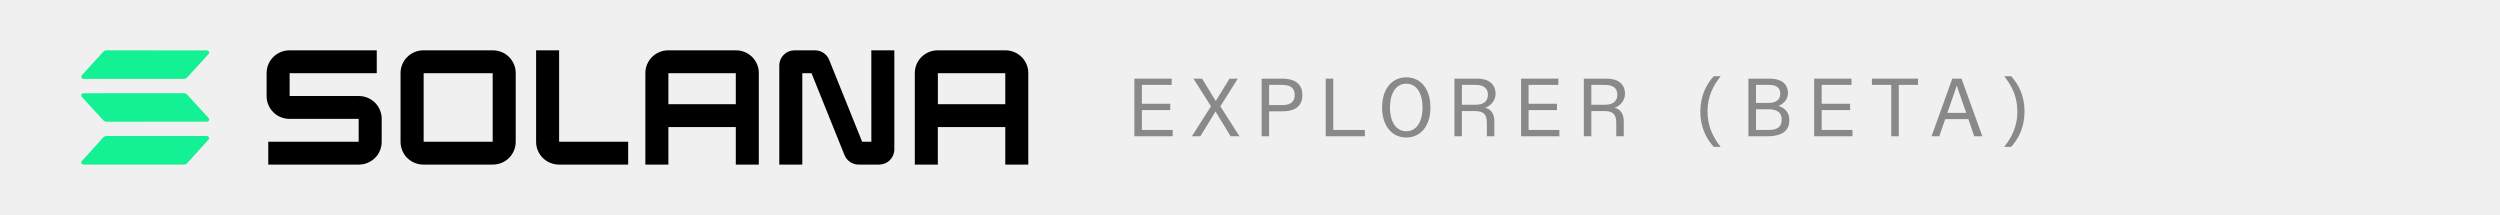
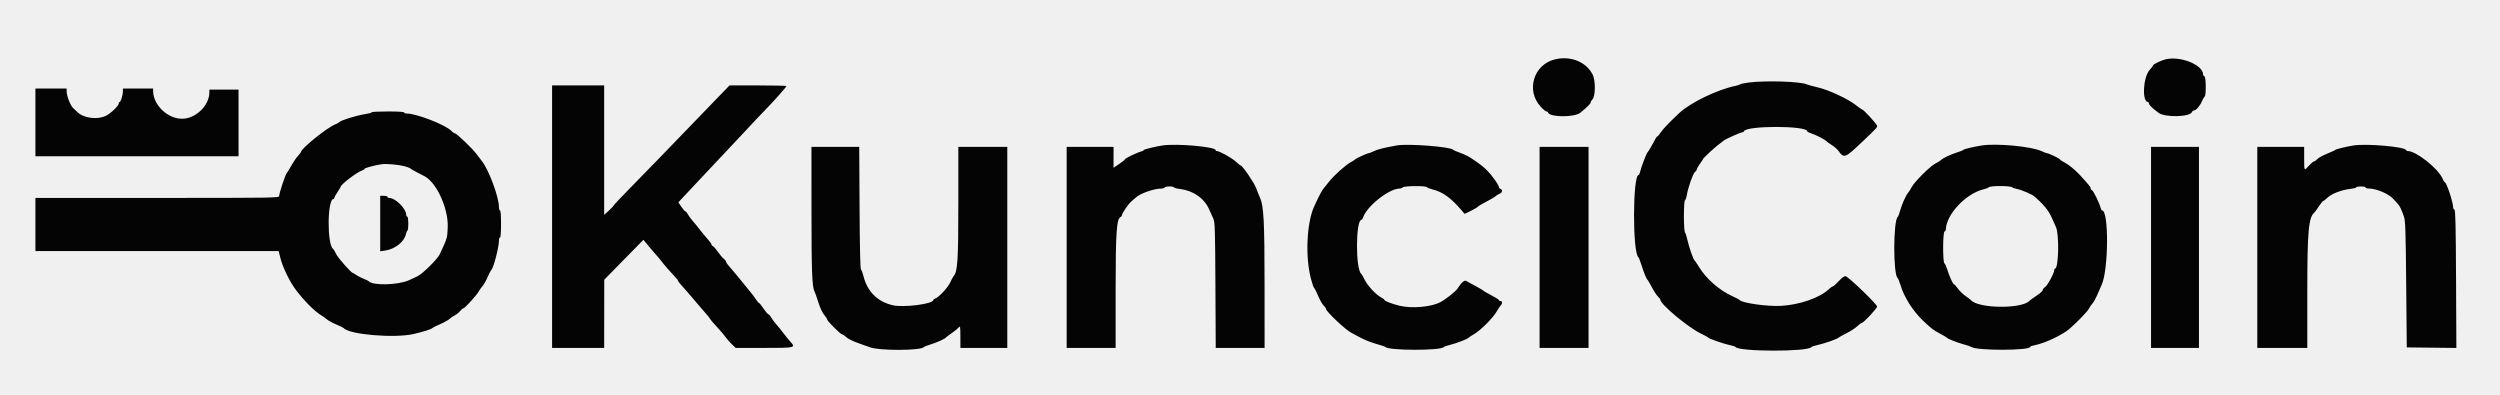
- <svg xmlns="http://www.w3.org/2000/svg" width="919" height="79" viewBox="0 0 919 79" fill="none">
-   <g clip-path="url(#clip0)">
-     <path d="M131.908 35.3H106.467V26.9H138.494V18.5H106.409C104.18 18.5 102.043 19.379 100.468 20.943C98.892 22.508 98.007 24.629 98.007 26.842V35.358C98.007 37.571 98.892 39.692 100.468 41.257C102.043 42.821 104.18 43.7 106.409 43.7H131.849V52.1H98.612V60.5H131.908C134.136 60.5 136.273 59.621 137.849 58.057C139.425 56.492 140.31 54.371 140.31 52.158V43.642C140.31 41.429 139.425 39.308 137.849 37.743C136.273 36.179 134.136 35.3 131.908 35.3V35.3Z" fill="black" />
-     <path d="M181.173 18.5H155.639C154.536 18.5 153.443 18.716 152.424 19.135C151.405 19.554 150.479 20.169 149.7 20.944C148.92 21.718 148.302 22.638 147.88 23.65C147.459 24.662 147.242 25.747 147.243 26.842V52.158C147.242 53.254 147.459 54.338 147.88 55.35C148.302 56.362 148.92 57.282 149.7 58.056C150.479 58.831 151.405 59.446 152.424 59.865C153.443 60.284 154.536 60.5 155.639 60.5H181.173C183.402 60.5 185.539 59.621 187.114 58.057C188.69 56.492 189.575 54.371 189.575 52.158V26.842C189.575 24.629 188.69 22.508 187.114 20.943C185.539 19.379 183.402 18.5 181.173 18.5V18.5ZM181.114 52.1H155.733V26.9H181.114V52.1Z" fill="black" />
-     <path d="M270.539 18.5H245.639C243.41 18.5 241.273 19.379 239.698 20.943C238.122 22.508 237.237 24.629 237.237 26.842V60.5H245.697V46.698H270.48V60.5H278.941V26.842C278.941 25.746 278.725 24.661 278.303 23.648C277.881 22.636 277.262 21.716 276.481 20.942C275.701 20.167 274.775 19.552 273.755 19.133C272.735 18.715 271.642 18.499 270.539 18.5V18.5ZM270.48 38.298H245.697V26.9H270.48V38.298Z" fill="black" />
-     <path d="M369.598 18.5H344.704C343.599 18.498 342.505 18.712 341.483 19.13C340.462 19.548 339.534 20.162 338.752 20.937C337.97 21.712 337.349 22.632 336.926 23.645C336.503 24.659 336.285 25.745 336.285 26.842V60.5H344.745V46.698H369.54V60.5H378V26.842C378 24.629 377.115 22.508 375.539 20.943C373.964 19.379 371.827 18.5 369.598 18.5V18.5ZM369.54 38.298H344.763V26.9H369.54V38.298Z" fill="black" />
-     <path d="M320.309 52.1H316.925L304.798 22C304.383 20.967 303.666 20.082 302.739 19.458C301.812 18.834 300.718 18.5 299.598 18.5H292.066C290.581 18.5 289.157 19.086 288.107 20.128C287.057 21.171 286.467 22.585 286.467 24.059V60.5H294.927V26.9H298.312L310.433 57C310.846 58.033 311.562 58.919 312.488 59.543C313.414 60.167 314.507 60.5 315.626 60.5H323.159C324.644 60.5 326.068 59.914 327.118 58.872C328.168 57.829 328.758 56.415 328.758 54.941V18.5H320.297L320.309 52.1Z" fill="black" />
-     <path d="M205.533 18.5H197.072V52.158C197.072 54.371 197.957 56.492 199.533 58.057C201.109 59.621 203.246 60.5 205.474 60.5H230.915V52.1H205.533V18.5Z" fill="black" />
-     <path fill-rule="evenodd" clip-rule="evenodd" d="M37.954 50.525C38.104 50.364 38.286 50.234 38.488 50.144C38.69 50.053 38.908 50.005 39.129 50H76.05C76.207 50.002 76.359 50.049 76.489 50.135C76.619 50.221 76.721 50.343 76.783 50.485C76.845 50.627 76.864 50.785 76.839 50.938C76.813 51.091 76.743 51.233 76.638 51.347L68.812 59.975C68.662 60.136 68.48 60.266 68.278 60.356C68.076 60.447 67.858 60.495 67.637 60.5H30.692C30.536 60.498 30.384 60.451 30.254 60.365C30.124 60.279 30.021 60.157 29.959 60.015C29.897 59.873 29.878 59.715 29.904 59.562C29.929 59.409 29.999 59.267 30.105 59.153L37.954 50.525ZM76.673 43.373C76.778 43.488 76.848 43.63 76.874 43.783C76.9 43.936 76.88 44.093 76.818 44.236C76.756 44.378 76.654 44.5 76.524 44.586C76.394 44.672 76.242 44.719 76.085 44.721L39.153 44.75C38.931 44.745 38.713 44.697 38.511 44.606C38.309 44.516 38.128 44.386 37.977 44.225L30.093 35.627C29.987 35.512 29.918 35.37 29.892 35.217C29.866 35.064 29.886 34.907 29.948 34.764C30.01 34.622 30.112 34.5 30.242 34.414C30.372 34.328 30.524 34.281 30.68 34.279L67.613 34.25C67.835 34.255 68.053 34.303 68.255 34.394C68.457 34.484 68.638 34.614 68.788 34.775L76.673 43.373ZM37.954 19.025C38.104 18.863 38.286 18.734 38.488 18.643C38.69 18.553 38.908 18.505 39.129 18.5L76.074 18.529C76.23 18.531 76.382 18.578 76.512 18.664C76.642 18.75 76.744 18.872 76.806 19.014C76.868 19.157 76.888 19.314 76.862 19.467C76.836 19.62 76.767 19.762 76.661 19.877L68.812 28.475C68.662 28.637 68.48 28.766 68.278 28.857C68.076 28.947 67.858 28.995 67.637 29H30.692C30.536 28.998 30.384 28.951 30.254 28.865C30.124 28.779 30.021 28.657 29.959 28.515C29.897 28.372 29.878 28.215 29.904 28.062C29.929 27.909 29.999 27.767 30.105 27.652L37.954 19.025Z" fill="#14F195" />
+ <svg xmlns="http://www.w3.org/2000/svg" id="svg" version="1.1" width="400" height="63.099" viewBox="0, 0, 400,63.099">
+   <g id="svgg">
+     <path id="path0" d="M248.833 9.487 C 245.382 10.293,244.104 14.465,246.509 17.073 C 246.894 17.491,247.306 17.833,247.424 17.833 C 247.542 17.833,247.666 17.915,247.699 18.015 C 247.954 18.778,251.911 18.797,252.849 18.040 C 253.875 17.211,254.500 16.594,254.500 16.409 C 254.500 16.289,254.631 16.059,254.792 15.899 C 255.278 15.413,255.305 12.897,254.833 11.952 C 253.814 9.911,251.350 8.899,248.833 9.487 M346.456 9.504 C 345.722 9.689,344.502 10.286,344.496 10.462 C 344.494 10.529,344.239 10.864,343.930 11.208 C 342.879 12.374,342.696 16.333,343.693 16.333 C 343.770 16.333,343.833 16.438,343.833 16.566 C 343.833 16.779,344.365 17.297,345.347 18.040 C 346.395 18.833,350.413 18.735,350.730 17.909 C 350.781 17.776,350.931 17.667,351.063 17.667 C 351.375 17.667,352.045 16.866,352.336 16.147 C 352.462 15.837,352.644 15.530,352.741 15.464 C 353.003 15.287,352.973 12.297,352.708 12.208 C 352.594 12.170,352.500 12.043,352.500 11.926 C 352.500 10.372,348.834 8.903,346.456 9.504 M279.838 13.199 C 279.153 13.284,278.515 13.416,278.421 13.491 C 278.327 13.567,277.987 13.681,277.667 13.745 C 274.820 14.314,270.438 16.429,268.692 18.077 C 266.961 19.712,266.093 20.618,265.720 21.182 C 265.483 21.540,265.238 21.833,265.175 21.833 C 265.070 21.833,264.937 22.054,264.065 23.667 C 263.892 23.987,263.692 24.293,263.622 24.345 C 263.457 24.468,262.578 26.752,262.425 27.458 C 262.360 27.756,262.250 28.000,262.180 28.000 C 261.221 28.000,261.193 40.506,262.149 41.165 C 262.218 41.212,262.449 41.813,262.663 42.500 C 263.043 43.718,263.443 44.665,263.648 44.833 C 263.704 44.879,264.007 45.404,264.321 46.000 C 264.635 46.596,265.066 47.249,265.279 47.450 C 265.492 47.652,265.667 47.889,265.667 47.975 C 265.667 48.683,270.064 52.357,272.091 53.342 C 272.728 53.652,273.293 53.966,273.345 54.040 C 273.469 54.213,276.099 55.108,276.938 55.263 C 277.293 55.328,277.622 55.440,277.669 55.511 C 278.176 56.284,289.292 56.307,289.821 55.536 C 289.874 55.459,290.361 55.299,290.904 55.180 C 291.954 54.949,294.024 54.216,294.165 54.025 C 294.212 53.962,294.775 53.649,295.417 53.331 C 296.058 53.012,296.839 52.508,297.151 52.209 C 297.463 51.911,297.789 51.667,297.876 51.667 C 298.163 51.667,300.333 49.351,300.333 49.045 C 300.333 48.681,295.755 44.273,295.296 44.195 C 295.080 44.158,294.715 44.421,294.194 44.987 C 293.766 45.452,293.336 45.833,293.240 45.833 C 293.143 45.833,292.843 46.045,292.573 46.304 C 291.186 47.636,287.935 48.766,285.000 48.936 C 282.808 49.063,278.655 48.478,278.333 47.997 C 278.287 47.928,277.745 47.644,277.127 47.364 C 275.111 46.452,272.983 44.587,271.863 42.750 C 271.527 42.200,271.194 41.707,271.122 41.654 C 270.925 41.510,270.228 39.507,269.989 38.397 C 269.873 37.858,269.699 37.314,269.603 37.189 C 269.365 36.880,269.367 32.187,269.605 32.032 C 269.703 31.969,269.832 31.602,269.892 31.217 C 270.075 30.043,270.862 27.805,271.190 27.524 C 271.361 27.379,271.500 27.175,271.500 27.071 C 271.500 26.968,271.725 26.573,272.000 26.193 C 272.275 25.813,272.500 25.471,272.500 25.433 C 272.500 25.310,274.226 23.697,274.917 23.175 C 275.283 22.898,275.675 22.594,275.787 22.500 C 276.080 22.254,278.502 21.167,278.757 21.167 C 278.875 21.167,278.997 21.094,279.028 21.006 C 279.349 20.075,289.167 20.080,289.167 21.011 C 289.167 21.082,289.448 21.231,289.792 21.340 C 290.539 21.579,292.016 22.340,292.250 22.607 C 292.342 22.712,292.727 22.989,293.107 23.223 C 293.487 23.457,293.949 23.861,294.135 24.122 C 295.026 25.374,295.195 25.314,297.833 22.809 C 300.305 20.462,300.333 20.433,300.333 20.136 C 300.333 19.872,298.152 17.500,297.909 17.500 C 297.848 17.500,297.424 17.203,296.968 16.839 C 295.716 15.843,292.626 14.395,290.900 13.997 C 290.084 13.808,289.267 13.583,289.083 13.497 C 288.110 13.038,282.558 12.859,279.838 13.199 M88.333 34.667 L 88.333 55.667 92.500 55.667 L 96.667 55.667 96.674 50.208 L 96.681 44.750 99.814 41.558 L 102.947 38.366 103.765 39.362 C 104.215 39.910,104.771 40.557,105.000 40.801 C 105.229 41.045,105.586 41.471,105.793 41.747 C 106.247 42.353,107.217 43.473,107.958 44.246 C 108.256 44.557,108.501 44.872,108.501 44.947 C 108.502 45.022,108.751 45.346,109.053 45.667 C 109.356 45.987,110.235 47.000,111.007 47.917 C 111.778 48.833,112.636 49.834,112.913 50.140 C 113.190 50.446,113.492 50.821,113.583 50.973 C 113.746 51.243,114.274 51.858,115.214 52.870 C 115.469 53.145,115.879 53.643,116.124 53.977 C 116.370 54.310,116.827 54.827,117.140 55.125 L 117.709 55.667 122.271 55.667 C 127.359 55.667,127.369 55.664,126.375 54.570 C 126.123 54.292,125.654 53.713,125.333 53.284 C 125.013 52.854,124.499 52.223,124.193 51.881 C 123.887 51.539,123.534 51.059,123.408 50.816 C 123.282 50.573,123.070 50.332,122.936 50.281 C 122.803 50.229,122.445 49.808,122.141 49.344 C 121.837 48.880,121.532 48.500,121.463 48.500 C 121.394 48.500,121.155 48.219,120.932 47.875 C 120.709 47.531,120.352 47.050,120.138 46.806 C 119.925 46.562,119.263 45.749,118.667 44.999 C 118.071 44.250,117.265 43.287,116.876 42.860 C 116.487 42.433,116.168 41.995,116.168 41.887 C 116.167 41.779,115.995 41.554,115.784 41.387 C 115.574 41.220,115.155 40.722,114.852 40.280 C 114.549 39.839,114.196 39.437,114.068 39.388 C 113.939 39.338,113.833 39.212,113.833 39.107 C 113.833 39.002,113.543 38.598,113.187 38.210 C 112.832 37.821,112.288 37.165,111.979 36.753 C 111.670 36.340,111.166 35.723,110.860 35.381 C 110.554 35.039,110.196 34.550,110.064 34.296 C 109.932 34.042,109.757 33.833,109.674 33.833 C 109.591 33.833,109.302 33.505,109.031 33.104 L 108.539 32.374 109.448 31.396 C 110.886 29.847,113.298 27.278,114.750 25.749 C 115.483 24.977,116.758 23.622,117.583 22.739 C 120.640 19.464,121.936 18.091,122.669 17.347 C 123.780 16.219,125.833 13.903,125.833 13.776 C 125.833 13.716,123.783 13.667,121.278 13.667 L 116.722 13.667 112.253 18.292 C 109.795 20.835,106.698 24.042,105.371 25.417 C 104.043 26.792,101.898 28.992,100.604 30.306 C 99.309 31.621,98.212 32.788,98.167 32.899 C 98.121 33.011,97.765 33.388,97.375 33.737 L 96.667 34.372 96.667 24.019 L 96.667 13.667 92.500 13.667 L 88.333 13.667 88.333 34.667 M5.667 19.583 L 5.667 25.000 21.917 25.000 L 38.167 25.000 38.167 19.667 L 38.167 14.333 35.833 14.333 L 33.500 14.333 33.500 14.748 C 33.500 16.888,31.324 19.000,29.118 19.000 C 26.807 19.000,24.500 16.780,24.500 14.557 L 24.500 14.167 22.083 14.167 L 19.667 14.167 19.667 14.606 C 19.667 15.187,19.317 16.333,19.140 16.333 C 19.063 16.333,19.000 16.430,19.000 16.549 C 19.000 16.911,17.772 18.106,16.990 18.505 C 15.625 19.201,13.406 18.928,12.386 17.939 C 12.184 17.744,11.865 17.440,11.678 17.264 C 11.264 16.877,10.667 15.339,10.667 14.660 L 10.667 14.167 8.167 14.167 L 5.667 14.167 5.667 19.583 M59.500 17.962 C 59.500 18.033,58.939 18.181,58.253 18.290 C 56.973 18.494,54.487 19.270,54.327 19.516 C 54.278 19.592,53.941 19.776,53.577 19.926 C 52.272 20.464,48.169 23.778,48.166 24.297 C 48.165 24.363,47.948 24.648,47.682 24.932 C 47.417 25.215,46.955 25.890,46.655 26.432 C 46.356 26.973,46.011 27.535,45.889 27.679 C 45.636 27.979,44.667 30.899,44.667 31.361 C 44.667 31.656,43.963 31.667,25.167 31.667 L 5.667 31.667 5.667 35.917 L 5.667 40.167 25.125 40.167 L 44.583 40.168 44.864 41.292 C 45.220 42.718,46.308 44.982,47.250 46.260 C 48.584 48.068,50.417 49.908,51.478 50.501 C 51.725 50.639,52.088 50.902,52.284 51.084 C 52.481 51.267,53.153 51.637,53.779 51.906 C 54.405 52.176,54.954 52.442,55.000 52.499 C 55.832 53.529,63.097 54.144,66.167 53.444 C 67.650 53.106,69.050 52.665,69.167 52.498 C 69.212 52.433,69.774 52.149,70.415 51.868 C 71.056 51.587,71.731 51.213,71.915 51.036 C 72.099 50.860,72.487 50.594,72.777 50.445 C 73.067 50.295,73.453 49.984,73.634 49.753 C 73.816 49.522,74.042 49.333,74.136 49.333 C 74.358 49.333,76.284 47.218,76.594 46.634 C 76.725 46.387,77.002 45.998,77.208 45.769 C 77.414 45.540,77.768 44.918,77.994 44.385 C 78.220 43.852,78.499 43.320,78.614 43.201 C 78.982 42.823,79.833 39.535,79.833 38.492 C 79.833 38.221,79.908 38.000,80.000 38.000 C 80.103 38.000,80.167 37.167,80.167 35.833 C 80.167 34.500,80.103 33.667,80.000 33.667 C 79.908 33.667,79.833 33.423,79.832 33.125 C 79.827 31.511,78.175 27.076,77.083 25.749 C 76.900 25.526,76.525 25.034,76.250 24.654 C 75.639 23.812,73.054 21.334,72.781 21.330 C 72.672 21.329,72.422 21.157,72.225 20.949 C 71.307 19.981,66.660 18.167,65.095 18.167 C 64.860 18.167,64.667 18.092,64.667 18.000 C 64.667 17.896,63.694 17.833,62.083 17.833 C 60.663 17.833,59.500 17.891,59.500 17.962 M186.000 23.273 C 184.917 23.430,183.000 23.901,183.000 24.009 C 183.000 24.076,182.829 24.174,182.619 24.226 C 181.965 24.390,180.000 25.330,180.000 25.478 C 180.000 25.556,179.588 25.893,179.083 26.228 L 178.167 26.837 178.167 25.168 L 178.167 23.500 174.417 23.500 L 170.667 23.500 170.667 39.583 L 170.667 55.667 174.583 55.667 L 178.500 55.667 178.500 46.527 C 178.500 37.087,178.653 34.927,179.337 34.694 C 179.427 34.664,179.500 34.558,179.500 34.459 C 179.500 34.158,180.552 32.605,180.996 32.250 C 181.225 32.067,181.542 31.789,181.700 31.632 C 182.361 30.975,184.631 30.167,185.816 30.167 C 186.100 30.167,186.333 30.092,186.333 30.000 C 186.333 29.908,186.671 29.833,187.083 29.833 C 187.496 29.833,187.833 29.898,187.833 29.977 C 187.833 30.056,188.239 30.168,188.734 30.227 C 190.892 30.480,192.665 31.699,193.445 33.465 C 193.676 33.989,193.990 34.679,194.141 35.000 C 194.386 35.519,194.422 36.699,194.467 45.625 L 194.517 55.667 198.425 55.667 L 202.333 55.667 202.330 45.708 C 202.327 35.396,202.198 32.922,201.599 31.626 C 201.461 31.328,201.187 30.647,200.991 30.114 C 200.671 29.243,198.809 26.507,198.529 26.496 C 198.467 26.493,198.093 26.195,197.698 25.832 C 197.037 25.227,195.119 24.167,194.685 24.167 C 194.583 24.167,194.500 24.100,194.500 24.019 C 194.500 23.480,188.312 22.937,186.000 23.273 M223.500 23.268 C 221.377 23.654,220.470 23.878,219.877 24.164 C 219.495 24.349,219.113 24.500,219.029 24.500 C 218.800 24.500,216.930 25.346,216.833 25.493 C 216.787 25.563,216.505 25.745,216.207 25.899 C 215.387 26.319,213.404 28.084,212.660 29.056 C 212.297 29.529,211.894 30.030,211.764 30.168 C 211.526 30.420,211.067 31.297,210.280 33.000 C 209.068 35.626,208.818 41.065,209.749 44.583 C 210.010 45.573,210.187 46.053,210.332 46.167 C 210.390 46.212,210.658 46.765,210.927 47.395 C 211.196 48.024,211.584 48.699,211.789 48.895 C 211.993 49.090,212.162 49.333,212.164 49.433 C 212.170 49.841,215.384 52.864,216.221 53.250 C 216.420 53.342,217.071 53.688,217.667 54.020 C 218.262 54.351,219.387 54.799,220.167 55.015 C 220.946 55.231,221.621 55.456,221.667 55.516 C 222.116 56.105,230.572 56.119,230.993 55.532 C 231.043 55.463,231.496 55.305,232.000 55.182 C 233.036 54.929,234.852 54.231,234.991 54.032 C 235.042 53.960,235.441 53.694,235.878 53.441 C 236.898 52.852,238.849 50.903,239.444 49.878 C 239.698 49.441,240.002 48.984,240.119 48.863 C 240.410 48.564,240.390 48.167,240.083 48.167 C 239.946 48.167,239.833 48.101,239.833 48.021 C 239.833 47.940,239.290 47.595,238.625 47.252 C 237.960 46.910,237.379 46.572,237.333 46.501 C 237.287 46.431,236.725 46.099,236.083 45.764 C 235.442 45.429,234.789 45.066,234.633 44.958 C 234.333 44.750,233.834 45.176,233.185 46.197 C 232.892 46.657,231.238 47.952,230.393 48.382 C 228.942 49.121,225.866 49.382,223.967 48.928 C 222.736 48.634,221.500 48.159,221.500 47.982 C 221.500 47.905,221.256 47.720,220.958 47.571 C 220.170 47.176,218.780 45.675,218.330 44.732 C 218.115 44.284,217.886 43.879,217.820 43.833 C 216.866 43.171,216.891 35.167,217.847 35.167 C 217.919 35.167,218.030 35.000,218.095 34.797 C 218.658 33.022,222.235 30.183,223.925 30.169 C 224.113 30.168,224.354 30.079,224.461 29.972 C 224.705 29.728,228.147 29.704,228.306 29.945 C 228.367 30.037,228.782 30.203,229.229 30.314 C 230.842 30.714,232.188 31.687,233.877 33.677 L 234.337 34.219 235.293 33.759 C 235.820 33.506,236.325 33.210,236.417 33.100 C 236.508 32.990,237.142 32.613,237.826 32.262 C 238.509 31.910,239.177 31.514,239.310 31.381 C 239.443 31.248,239.728 31.072,239.943 30.990 C 240.381 30.823,240.464 30.373,240.083 30.227 C 239.946 30.174,239.833 30.052,239.833 29.955 C 239.833 29.633,238.763 28.105,238.001 27.339 C 237.289 26.623,237.040 26.429,235.391 25.304 C 235.010 25.044,234.223 24.664,233.641 24.458 C 233.059 24.253,232.541 24.028,232.489 23.957 C 232.138 23.480,225.243 22.952,223.500 23.268 M317.083 23.275 C 315.805 23.479,314.264 23.840,314.178 23.956 C 314.126 24.027,313.633 24.228,313.083 24.404 C 312.012 24.746,310.891 25.283,310.524 25.630 C 310.400 25.748,310.001 25.996,309.638 26.182 C 308.783 26.618,306.284 29.116,305.848 29.971 C 305.663 30.334,305.410 30.733,305.286 30.858 C 304.975 31.170,304.275 32.747,304.002 33.750 C 303.877 34.208,303.722 34.621,303.659 34.667 C 302.907 35.206,302.882 43.952,303.630 44.490 C 303.701 44.542,303.897 45.033,304.066 45.583 C 304.682 47.590,306.032 49.721,307.698 51.320 C 308.929 52.500,309.366 52.836,310.349 53.354 C 310.935 53.664,311.455 53.968,311.503 54.031 C 311.652 54.226,313.079 54.792,314.190 55.096 C 314.773 55.255,315.325 55.442,315.417 55.512 C 316.226 56.124,324.833 56.107,324.833 55.493 C 324.833 55.426,325.115 55.318,325.458 55.255 C 327.132 54.945,330.008 53.594,331.167 52.574 C 332.494 51.405,333.990 49.845,334.228 49.380 C 334.380 49.085,334.637 48.710,334.800 48.547 C 334.963 48.383,335.274 47.837,335.492 47.333 C 335.711 46.829,336.059 46.039,336.266 45.578 C 337.375 43.106,337.429 33.667,336.333 33.667 C 336.262 33.667,336.155 33.476,336.097 33.244 C 335.911 32.503,334.977 30.588,334.734 30.450 C 334.605 30.377,334.500 30.221,334.500 30.104 C 334.500 29.917,334.140 29.478,332.739 27.957 C 332.032 27.190,330.971 26.325,330.340 26.004 C 329.982 25.821,329.640 25.591,329.579 25.494 C 329.468 25.313,327.748 24.500,327.477 24.500 C 327.396 24.500,327.012 24.352,326.623 24.171 C 325.017 23.425,319.437 22.900,317.083 23.275 M376.583 23.270 C 375.552 23.425,373.753 23.859,373.670 23.974 C 373.622 24.040,373.034 24.312,372.362 24.578 C 371.690 24.845,370.978 25.235,370.779 25.446 C 370.580 25.656,370.332 25.829,370.228 25.830 C 370.124 25.832,369.768 26.133,369.436 26.500 C 368.638 27.384,368.667 27.427,368.667 25.333 L 368.667 23.500 364.917 23.500 L 361.167 23.500 361.167 39.583 L 361.167 55.667 365.167 55.667 L 369.167 55.667 369.167 46.765 C 369.167 37.016,369.371 34.737,370.310 34.000 C 370.369 33.954,370.679 33.523,371.000 33.042 C 371.321 32.561,371.639 32.167,371.708 32.167 C 371.776 32.167,372.102 31.912,372.431 31.602 C 373.099 30.972,374.728 30.359,376.125 30.212 C 376.606 30.161,377.000 30.056,377.000 29.977 C 377.000 29.898,377.337 29.833,377.750 29.833 C 378.162 29.833,378.500 29.908,378.500 30.000 C 378.500 30.092,378.744 30.167,379.042 30.168 C 380.267 30.173,382.282 31.048,382.982 31.881 C 383.221 32.165,383.533 32.514,383.674 32.657 C 383.954 32.939,384.222 33.500,384.635 34.667 C 384.861 35.309,384.913 36.870,384.991 45.500 L 385.083 55.583 389.051 55.628 L 393.020 55.673 392.968 44.642 C 392.928 36.002,392.872 33.596,392.708 33.542 C 392.594 33.503,392.500 33.332,392.500 33.161 C 392.500 32.367,391.442 29.167,391.179 29.167 C 391.116 29.167,390.938 28.882,390.785 28.533 C 390.077 26.929,386.574 24.167,385.248 24.167 C 385.127 24.167,385.003 24.095,384.972 24.008 C 384.788 23.481,378.731 22.948,376.583 23.270 M129.837 33.792 C 129.840 43.472,129.932 45.906,130.323 46.627 C 130.410 46.786,130.684 47.567,130.932 48.361 C 131.196 49.208,131.580 50.036,131.858 50.361 C 132.119 50.667,132.333 50.998,132.333 51.098 C 132.333 51.354,134.488 53.500,134.743 53.500 C 134.860 53.500,135.152 53.697,135.392 53.938 C 135.648 54.193,136.472 54.600,137.373 54.916 C 138.222 55.214,139.029 55.502,139.167 55.557 C 140.614 56.137,147.403 56.114,147.830 55.527 C 147.877 55.461,148.367 55.269,148.917 55.101 C 149.906 54.797,151.172 54.226,151.333 54.011 C 151.379 53.950,151.790 53.641,152.246 53.325 C 152.702 53.009,153.206 52.600,153.366 52.417 C 153.644 52.097,153.656 52.156,153.661 53.875 L 153.667 55.667 157.417 55.667 L 161.167 55.667 161.167 39.583 L 161.167 23.500 157.250 23.500 L 153.333 23.500 153.333 32.424 C 153.333 41.646,153.220 43.435,152.590 44.167 C 152.471 44.304,152.226 44.758,152.044 45.176 C 151.701 45.965,150.202 47.580,149.650 47.755 C 149.476 47.811,149.333 47.919,149.333 47.996 C 149.333 48.639,144.585 49.249,142.816 48.833 C 140.385 48.262,138.761 46.636,138.153 44.167 C 138.029 43.663,137.850 43.197,137.755 43.131 C 137.641 43.052,137.565 39.719,137.530 33.256 L 137.476 23.500 133.655 23.500 L 129.833 23.500 129.837 33.792 M246.333 39.583 L 246.333 55.667 250.250 55.667 L 254.167 55.667 254.167 39.583 L 254.167 23.500 250.250 23.500 L 246.333 23.500 246.333 39.583 M344.167 39.583 L 344.167 55.667 348.000 55.667 L 351.833 55.667 351.833 39.583 L 351.833 23.500 348.000 23.500 L 344.167 23.500 344.167 39.583 M64.705 26.593 C 65.172 26.717,65.598 26.877,65.652 26.950 C 65.706 27.023,66.194 27.308,66.736 27.583 C 67.278 27.858,67.840 28.150,67.986 28.231 C 69.916 29.313,71.756 33.417,71.635 36.372 C 71.562 38.139,71.599 38.015,70.367 40.667 C 69.995 41.468,67.565 43.862,66.750 44.231 C 66.383 44.397,65.783 44.672,65.417 44.842 C 63.742 45.618,59.582 45.718,59.000 44.997 C 58.954 44.940,58.583 44.762,58.176 44.602 C 57.769 44.442,57.232 44.166,56.984 43.989 C 56.735 43.812,56.496 43.667,56.452 43.667 C 56.196 43.667,54.098 41.295,53.798 40.667 C 53.601 40.254,53.376 39.873,53.299 39.821 C 52.309 39.147,52.364 31.833,53.359 31.833 C 53.436 31.833,53.500 31.750,53.500 31.649 C 53.500 31.548,53.725 31.132,54.000 30.724 C 54.275 30.317,54.500 29.948,54.500 29.906 C 54.500 29.527,57.117 27.530,57.967 27.260 C 58.169 27.196,58.333 27.082,58.333 27.007 C 58.333 26.874,60.060 26.413,61.083 26.273 C 61.831 26.170,63.742 26.339,64.705 26.593 M322.000 29.996 C 322.046 30.063,322.362 30.170,322.702 30.232 C 323.460 30.372,325.137 31.099,325.565 31.474 C 326.911 32.654,327.771 33.694,328.205 34.667 C 328.471 35.262,328.808 36.012,328.955 36.332 C 329.488 37.498,329.390 42.784,328.831 42.972 C 328.741 43.003,328.667 43.131,328.667 43.256 C 328.667 43.720,327.620 45.659,327.233 45.913 C 327.013 46.057,326.833 46.284,326.833 46.419 C 326.833 46.553,326.402 46.945,325.875 47.290 C 325.348 47.635,324.842 48.001,324.750 48.104 C 323.536 49.466,316.482 49.388,315.333 48.000 C 315.287 47.945,314.897 47.649,314.464 47.343 C 314.032 47.036,313.478 46.496,313.233 46.143 C 312.988 45.789,312.727 45.500,312.652 45.500 C 312.482 45.500,311.886 44.192,311.550 43.083 C 311.411 42.625,311.211 42.196,311.107 42.131 C 310.826 41.955,310.843 37.136,311.125 37.042 C 311.240 37.003,311.336 36.847,311.340 36.694 C 311.398 34.327,314.518 30.995,317.328 30.300 C 317.744 30.197,318.122 30.055,318.169 29.985 C 318.370 29.685,321.795 29.695,322.000 29.996 M60.833 35.769 L 60.833 40.205 61.625 40.089 C 63.209 39.858,64.701 38.675,64.949 37.455 C 65.001 37.201,65.108 36.953,65.188 36.903 C 65.392 36.777,65.372 34.667,65.167 34.667 C 65.075 34.667,65.000 34.553,65.000 34.414 C 65.000 33.391,63.275 31.667,62.253 31.667 C 62.114 31.667,62.000 31.592,62.000 31.500 C 62.000 31.408,61.737 31.333,61.417 31.333 L 60.833 31.333 60.833 35.769 " stroke="none" fill="#040404" fill-rule="evenodd" />
+     <path id="path1" d="" stroke="none" fill="#080404" fill-rule="evenodd" />
+     <path id="path2" d="" stroke="none" fill="#080404" fill-rule="evenodd" />
+     <path id="path3" d="" stroke="none" fill="#080404" fill-rule="evenodd" />
+     <path id="path4" d="" stroke="none" fill="#080404" fill-rule="evenodd" />
  </g>
-   <path d="M431.075 50.096V47.765H419.754V40.47H430.197V38.14H419.754V31.208H430.711V28.908H417V50.096H431.075Z" fill="#898989" />
-   <path d="M441.249 50.096L445.97 42.377C446.273 41.893 446.545 41.469 446.818 40.985L447.665 42.377L452.387 50.096H455.626L448.604 39.078L455.02 28.908H451.963L447.938 35.446C447.575 36.051 447.242 36.626 446.909 37.141C446.576 36.626 446.212 36.021 445.88 35.446L441.884 28.908H438.706L445.153 39.078L438.131 50.096H441.249Z" fill="#898989" />
-   <path d="M466.525 50.096V40.924H471.489C475.333 40.924 478.753 39.562 478.753 34.931C478.753 30.27 475.181 28.908 471.489 28.908H463.77V50.096H466.525ZM466.525 31.208H471.458C474.697 31.208 475.938 32.661 475.938 34.931C475.938 37.171 474.697 38.624 471.458 38.624H466.525V31.208Z" fill="#898989" />
-   <path d="M501.723 50.096V47.765H490.1V28.908H487.346V50.096H501.723Z" fill="#898989" />
-   <path d="M516.957 50.55C522.194 50.55 525.826 46.342 525.826 39.502C525.826 32.661 522.224 28.424 516.957 28.424C511.691 28.424 508.058 32.661 508.058 39.502C508.058 46.342 511.721 50.55 516.957 50.55ZM516.957 48.249C513.325 48.249 510.964 44.98 510.964 39.502C510.964 33.993 513.355 30.754 516.957 30.754C520.529 30.754 522.92 33.993 522.92 39.502C522.92 44.98 520.559 48.249 516.957 48.249Z" fill="#898989" />
-   <path d="M537.399 50.096V40.834H542.121C545.269 40.834 546.57 41.863 546.57 45.222V50.096H549.325V44.466C549.325 41.681 547.872 39.956 545.874 39.623C547.781 39.048 549.779 37.141 549.779 34.477C549.779 30.906 547.206 28.908 543.15 28.908H534.645V50.096H537.399ZM537.399 31.208H542.484C545.33 31.208 546.964 32.419 546.964 34.81C546.964 37.201 545.33 38.503 542.484 38.503H537.399V31.208Z" fill="#898989" />
-   <path d="M573.221 50.096V47.765H561.9V40.47H572.343V38.14H561.9V31.208H572.857V28.908H559.146V50.096H573.221Z" fill="#898989" />
-   <path d="M584.969 50.096V40.834H589.69C592.838 40.834 594.14 41.863 594.14 45.222V50.096H596.894V44.466C596.894 41.681 595.441 39.956 593.444 39.623C595.35 39.048 597.348 37.141 597.348 34.477C597.348 30.906 594.775 28.908 590.719 28.908H582.214V50.096H584.969ZM584.969 31.208H590.054C592.899 31.208 594.533 32.419 594.533 34.81C594.533 37.201 592.899 38.503 590.054 38.503H584.969V31.208Z" fill="#898989" />
-   <path d="M632.522 54C629.707 50.428 627.679 46.433 627.679 40.985C627.679 35.537 629.707 31.602 632.522 28H629.979C627.225 31.027 625.046 35.264 625.046 41.015C625.046 46.766 627.225 50.973 629.979 54H632.522Z" fill="#898989" />
-   <path d="M649.746 50.096C653.893 50.096 657.767 48.855 657.767 44.133C657.767 41.499 656.223 39.683 653.711 38.896C655.618 38.291 657.252 36.535 657.252 34.235C657.252 30.573 654.498 28.908 650.533 28.908H642.724V50.096H649.746ZM645.508 31.208H650.351C653.317 31.208 654.437 32.57 654.437 34.447C654.437 36.596 652.894 37.837 650.139 37.837H645.508V31.208ZM645.508 40.168H650.079C653.832 40.168 654.952 41.802 654.952 43.981C654.952 46.494 653.499 47.765 650.2 47.765H645.508V40.168Z" fill="#898989" />
-   <path d="M680.971 50.096V47.765H669.651V40.47H680.093V38.14H669.651V31.208H680.607V28.908H666.896V50.096H680.971Z" fill="#898989" />
-   <path d="M697.985 50.096V31.208H705.068V28.908H688.118V31.208H695.231V50.096H697.985Z" fill="#898989" />
-   <path d="M728.711 50.096L721.054 28.908H717.664L710.036 50.096H712.881L715.061 43.8H723.566L725.745 50.096H728.711ZM718.632 33.478C718.874 32.752 719.086 32.116 719.298 31.42L719.994 33.478L722.779 41.499H715.848L718.632 33.478Z" fill="#898989" />
-   <path d="M736.741 28C739.556 31.572 741.584 35.537 741.584 41.015C741.584 46.433 739.556 50.398 736.741 54H739.284C742.038 50.973 744.217 46.736 744.217 40.985C744.217 35.204 742.038 31.027 739.284 28H736.741Z" fill="#898989" />
-   <defs>
-     <clipPath id="clip0">
-       <rect width="349" height="42" fill="white" transform="translate(29 18.5)" />
-     </clipPath>
-   </defs>
</svg>
